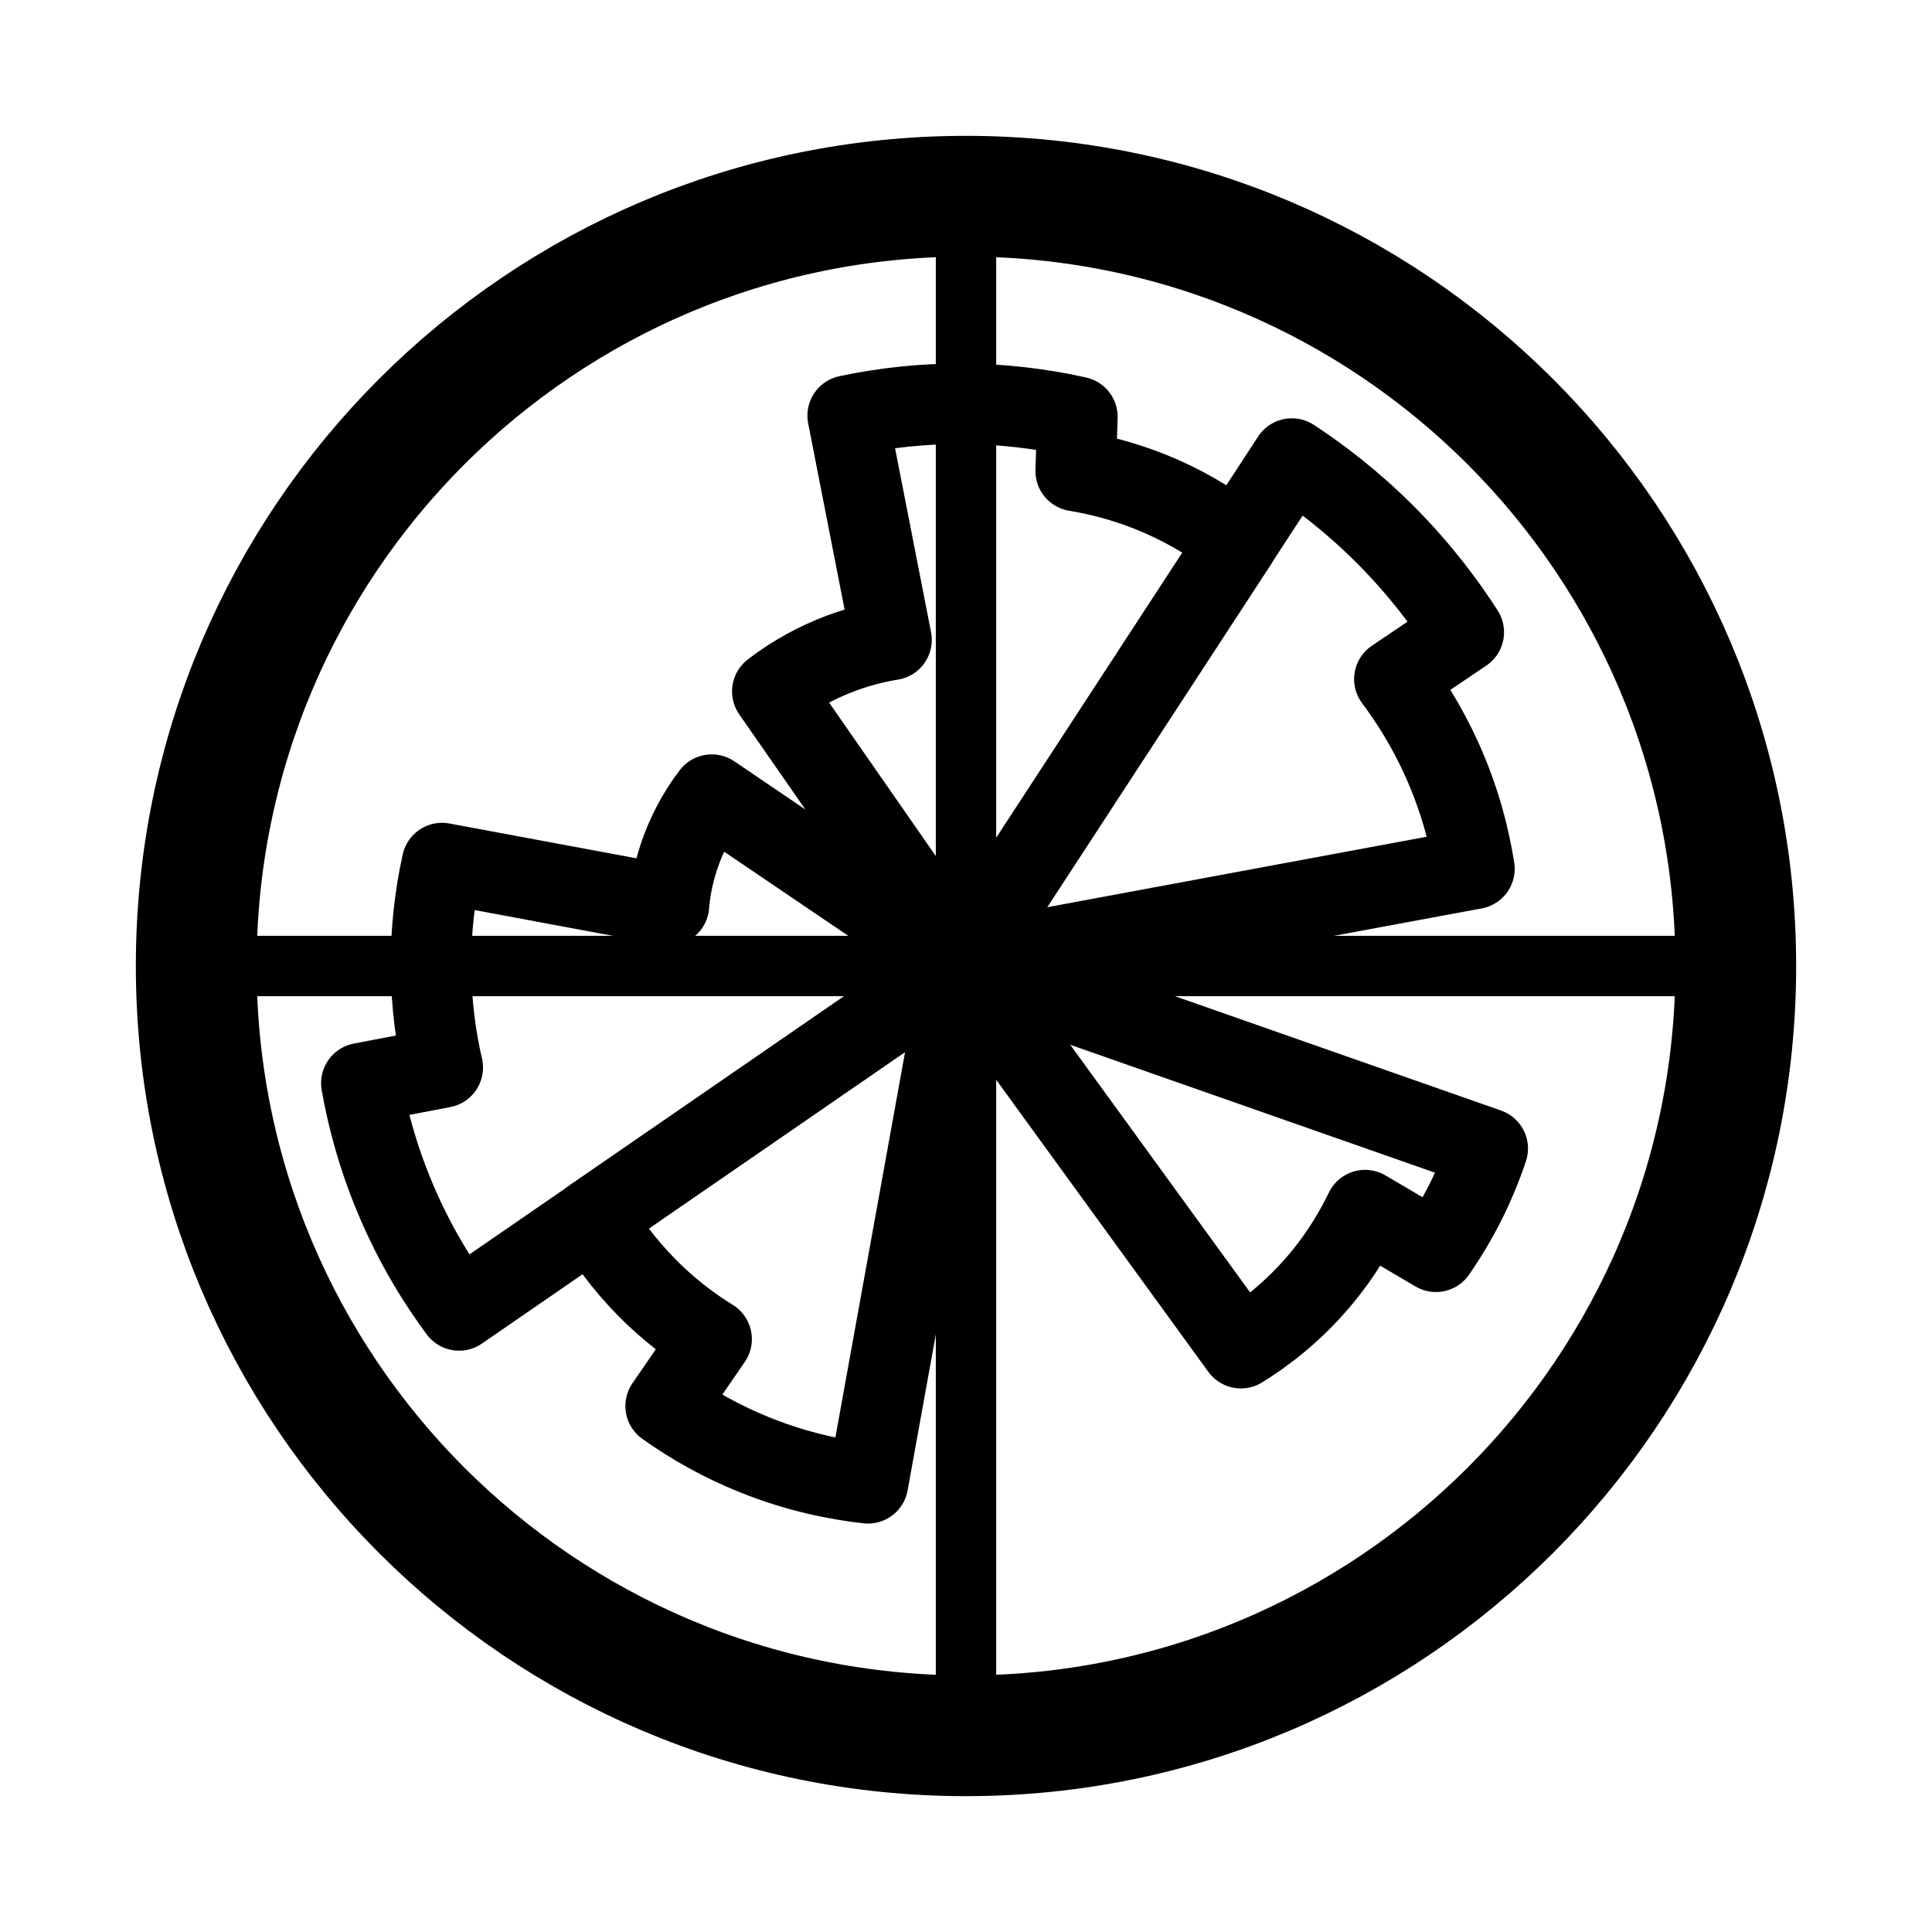
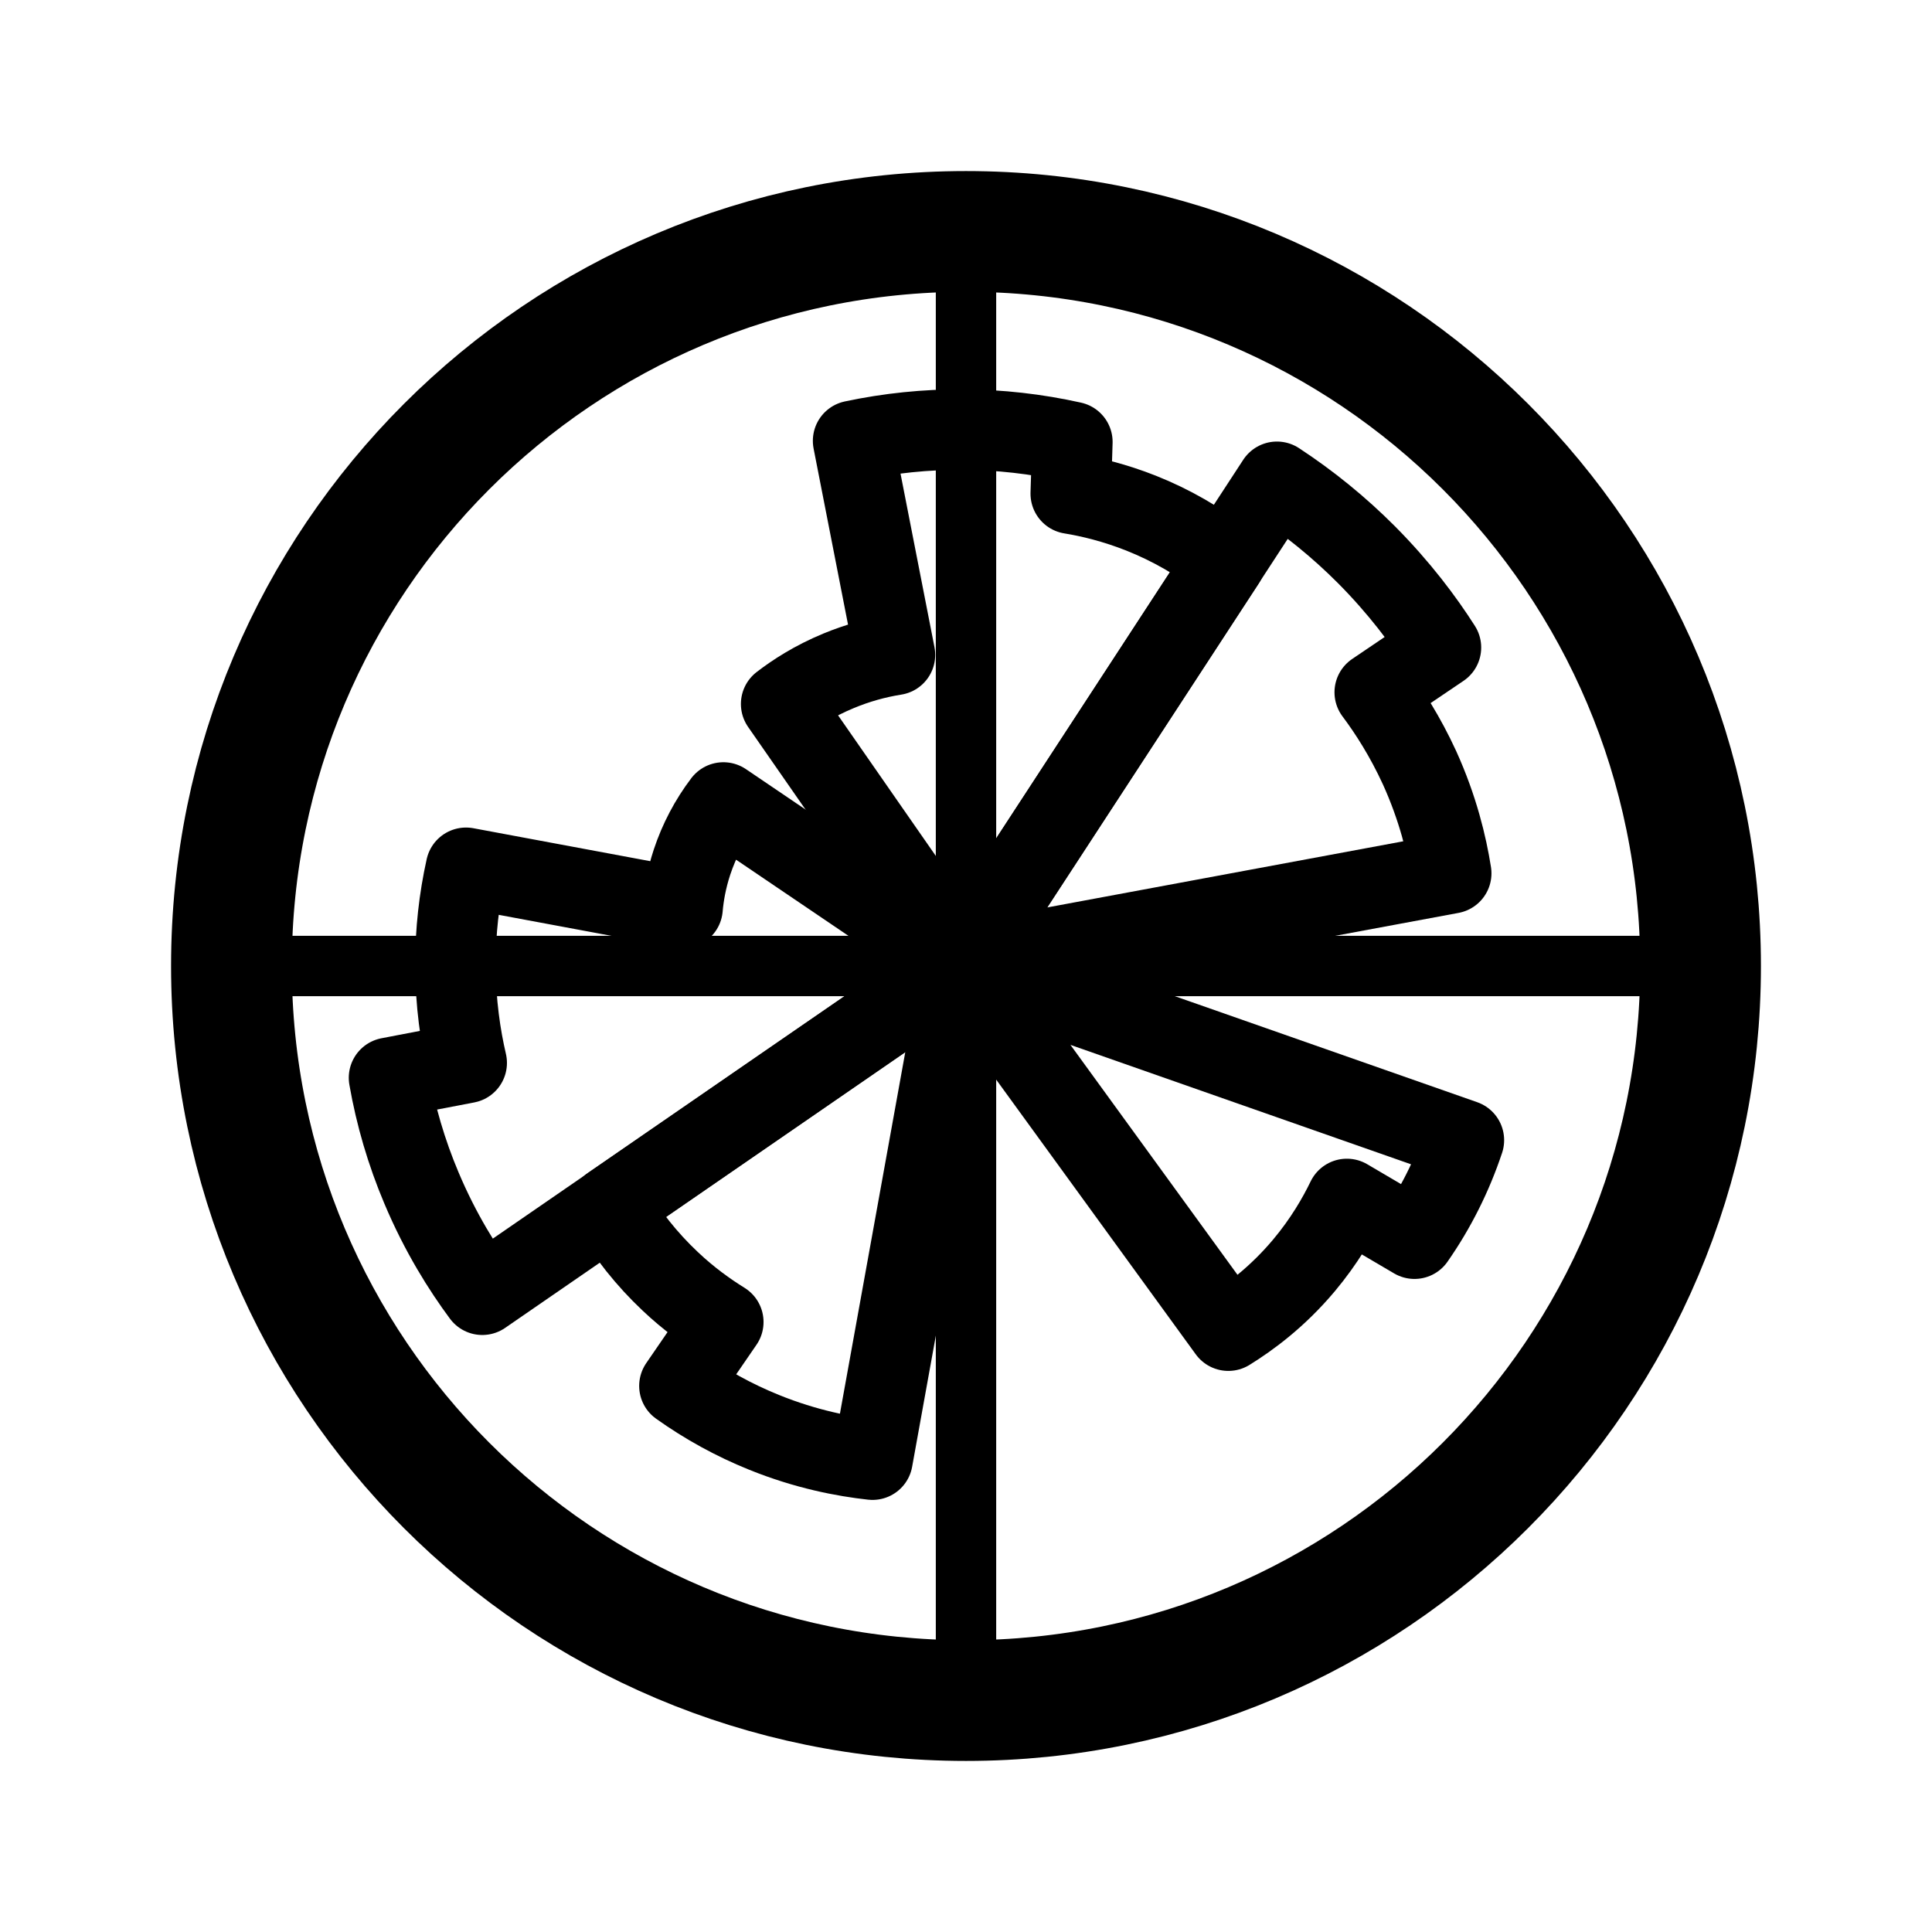
- <svg xmlns="http://www.w3.org/2000/svg" id="uuid-a873c373-5189-41c4-9686-1525167e11ca" viewBox="0 0 192 192">
+ <svg xmlns="http://www.w3.org/2000/svg" id="uuid-b62b4892-5328-4be1-8da3-98f79f1b0c50" viewBox="0 0 192 192">
  <defs>
-     <style>.uuid-7fd1a3e1-22c6-4c79-baf1-8162e66bdb1b{fill:none;stroke:#000;stroke-linecap:round;stroke-linejoin:round;stroke-width:8px}</style>
+     <style>.uuid-0269fc67-eead-438a-8c3f-63d2c0923b8a{fill:none;stroke:#000;stroke-linecap:round;stroke-linejoin:round;stroke-width:8px}</style>
  </defs>
-   <circle cx="96" cy="96" r="76.5" style="stroke-width:12px;stroke-miterlimit:10;fill:none;stroke:#000" />
-   <path d="M96 19.5v153M172.5 96h-153" style="stroke-miterlimit:10;stroke-width:6px;fill:none;stroke:#000" />
-   <path d="M95.59 95.81c10.93-16.75 21.86-33.49 32.79-50.24 2.74 1.8 6.01 4.27 9.32 7.59 3.43 3.45 5.96 6.84 7.77 9.67-2.3 1.55-4.6 3.11-6.9 4.66 1.5 2 3.18 4.61 4.66 7.85 1.92 4.22 2.84 8.08 3.3 11-16.98 3.15-33.96 6.31-50.93 9.46Z" class="uuid-7fd1a3e1-22c6-4c79-baf1-8162e66bdb1b" />
-   <path d="M95.59 95.81c-6.28-9.03-12.56-18.06-18.84-27.1 1.41-1.09 3.41-2.39 5.99-3.46 2.23-.92 4.25-1.4 5.86-1.66-1.45-7.43-2.91-14.86-4.36-22.29a53.508 53.508 0 0 1 22.83.12c-.06 1.8-.12 3.6-.17 5.39 2.06.34 4.58.94 7.34 2.03a35.67 35.67 0 0 1 8.74 5.02c-9.12 13.98-18.25 27.96-27.37 41.94Z" class="uuid-7fd1a3e1-22c6-4c79-baf1-8162e66bdb1b" />
-   <path d="M95.59 95.81C87.3 90.2 79.01 84.59 70.73 78.97a21.34 21.34 0 0 0-3.27 6.21c-.6 1.81-.87 3.46-.98 4.79l-22.55-4.2a46.23 46.23 0 0 0-1.1 10.04c0 4.09.55 7.59 1.17 10.28-2.7.52-5.39 1.04-8.09 1.55.55 3.15 1.54 7.11 3.37 11.46 1.98 4.71 4.33 8.42 6.34 11.13 16.66-11.48 33.32-22.95 49.98-34.43Z" class="uuid-7fd1a3e1-22c6-4c79-baf1-8162e66bdb1b" />
-   <path d="m95.59 95.81-9.33 51.6c-2.96-.33-6.92-1.07-11.31-2.85a42.59 42.59 0 0 1-8.8-4.83c1.52-2.22 3.05-4.43 4.57-6.65-1.66-1.03-3.58-2.4-5.52-4.23a34.94 34.94 0 0 1-6.23-7.83c12.2-8.41 24.41-16.81 36.61-25.22Z" class="uuid-7fd1a3e1-22c6-4c79-baf1-8162e66bdb1b" />
-   <path d="m95.59 95.81 27.73 38.17c2.16-1.33 5.1-3.49 7.88-6.8 2.11-2.51 3.52-4.97 4.46-6.92 2.35 1.38 4.69 2.76 7.04 4.14a40.302 40.302 0 0 0 5.15-10.26c-17.42-6.11-34.84-12.22-52.27-18.33Z" class="uuid-7fd1a3e1-22c6-4c79-baf1-8162e66bdb1b" />
+   <circle cx="96" cy="96" r="73" style="stroke-width:12px;stroke-miterlimit:10;fill:none;stroke:#000" />
+   <path d="M96 23v146m73-73H23" style="stroke-miterlimit:10;fill:none;stroke:#000;stroke-width:6px" />
+   <path d="m95.61 95.82 31.29-47.94a55.66 55.66 0 0 1 8.89 7.24c3.27 3.29 5.69 6.53 7.41 9.23l-6.58 4.45c1.43 1.91 3.03 4.4 4.45 7.49 1.83 4.03 2.71 7.71 3.15 10.5-16.2 3.01-32.41 6.02-48.6 9.03h0Z" class="uuid-0269fc67-eead-438a-8c3f-63d2c0923b8a" />
+   <path d="M95.61 95.82c-5.99-8.62-11.99-17.23-17.98-25.86 1.35-1.04 3.25-2.28 5.72-3.3a24.7 24.7 0 0 1 5.59-1.58c-1.38-7.09-2.78-14.18-4.16-21.27a51.152 51.152 0 0 1 21.79.11c-.06 1.72-.11 3.44-.16 5.14 1.97.32 4.37.9 7 1.94 2.99 1.19 5.8 2.81 8.34 4.79-8.7 13.34-17.42 26.68-26.12 40.02h-.02Z" class="uuid-0269fc67-eead-438a-8c3f-63d2c0923b8a" />
+   <path d="M95.61 95.82c-7.91-5.35-15.82-10.71-23.72-16.07a20.412 20.412 0 0 0-3.12 5.93c-.57 1.73-.83 3.3-.94 4.57l-21.52-4.01c-.7 3.15-1.05 6.36-1.05 9.58 0 3.9.52 7.24 1.12 9.81-2.58.5-5.14.99-7.72 1.48a50.39 50.39 0 0 0 3.22 10.94c1.89 4.49 4.13 8.03 6.05 10.62 15.9-10.95 31.8-21.9 47.69-32.85h0Z" class="uuid-0269fc67-eead-438a-8c3f-63d2c0923b8a" />
+   <path d="m95.61 95.82-8.9 49.24c-2.82-.31-6.6-1.02-10.79-2.72-2.97-1.2-5.79-2.75-8.4-4.61 1.45-2.12 2.91-4.23 4.36-6.35-1.58-.98-3.42-2.29-5.27-4.04a33.234 33.234 0 0 1-5.94-7.47c11.64-8.03 23.29-16.04 34.94-24.07h0Z" class="uuid-0269fc67-eead-438a-8c3f-63d2c0923b8a" />
+   <path d="m95.61 95.82 26.46 36.42c2.06-1.27 4.87-3.33 7.52-6.49 2.01-2.4 3.36-4.74 4.26-6.6 2.24 1.32 4.48 2.63 6.72 3.95 2.1-3.01 3.75-6.31 4.91-9.79-16.62-5.83-33.25-11.66-49.88-17.49h0Z" class="uuid-0269fc67-eead-438a-8c3f-63d2c0923b8a" />
</svg>
